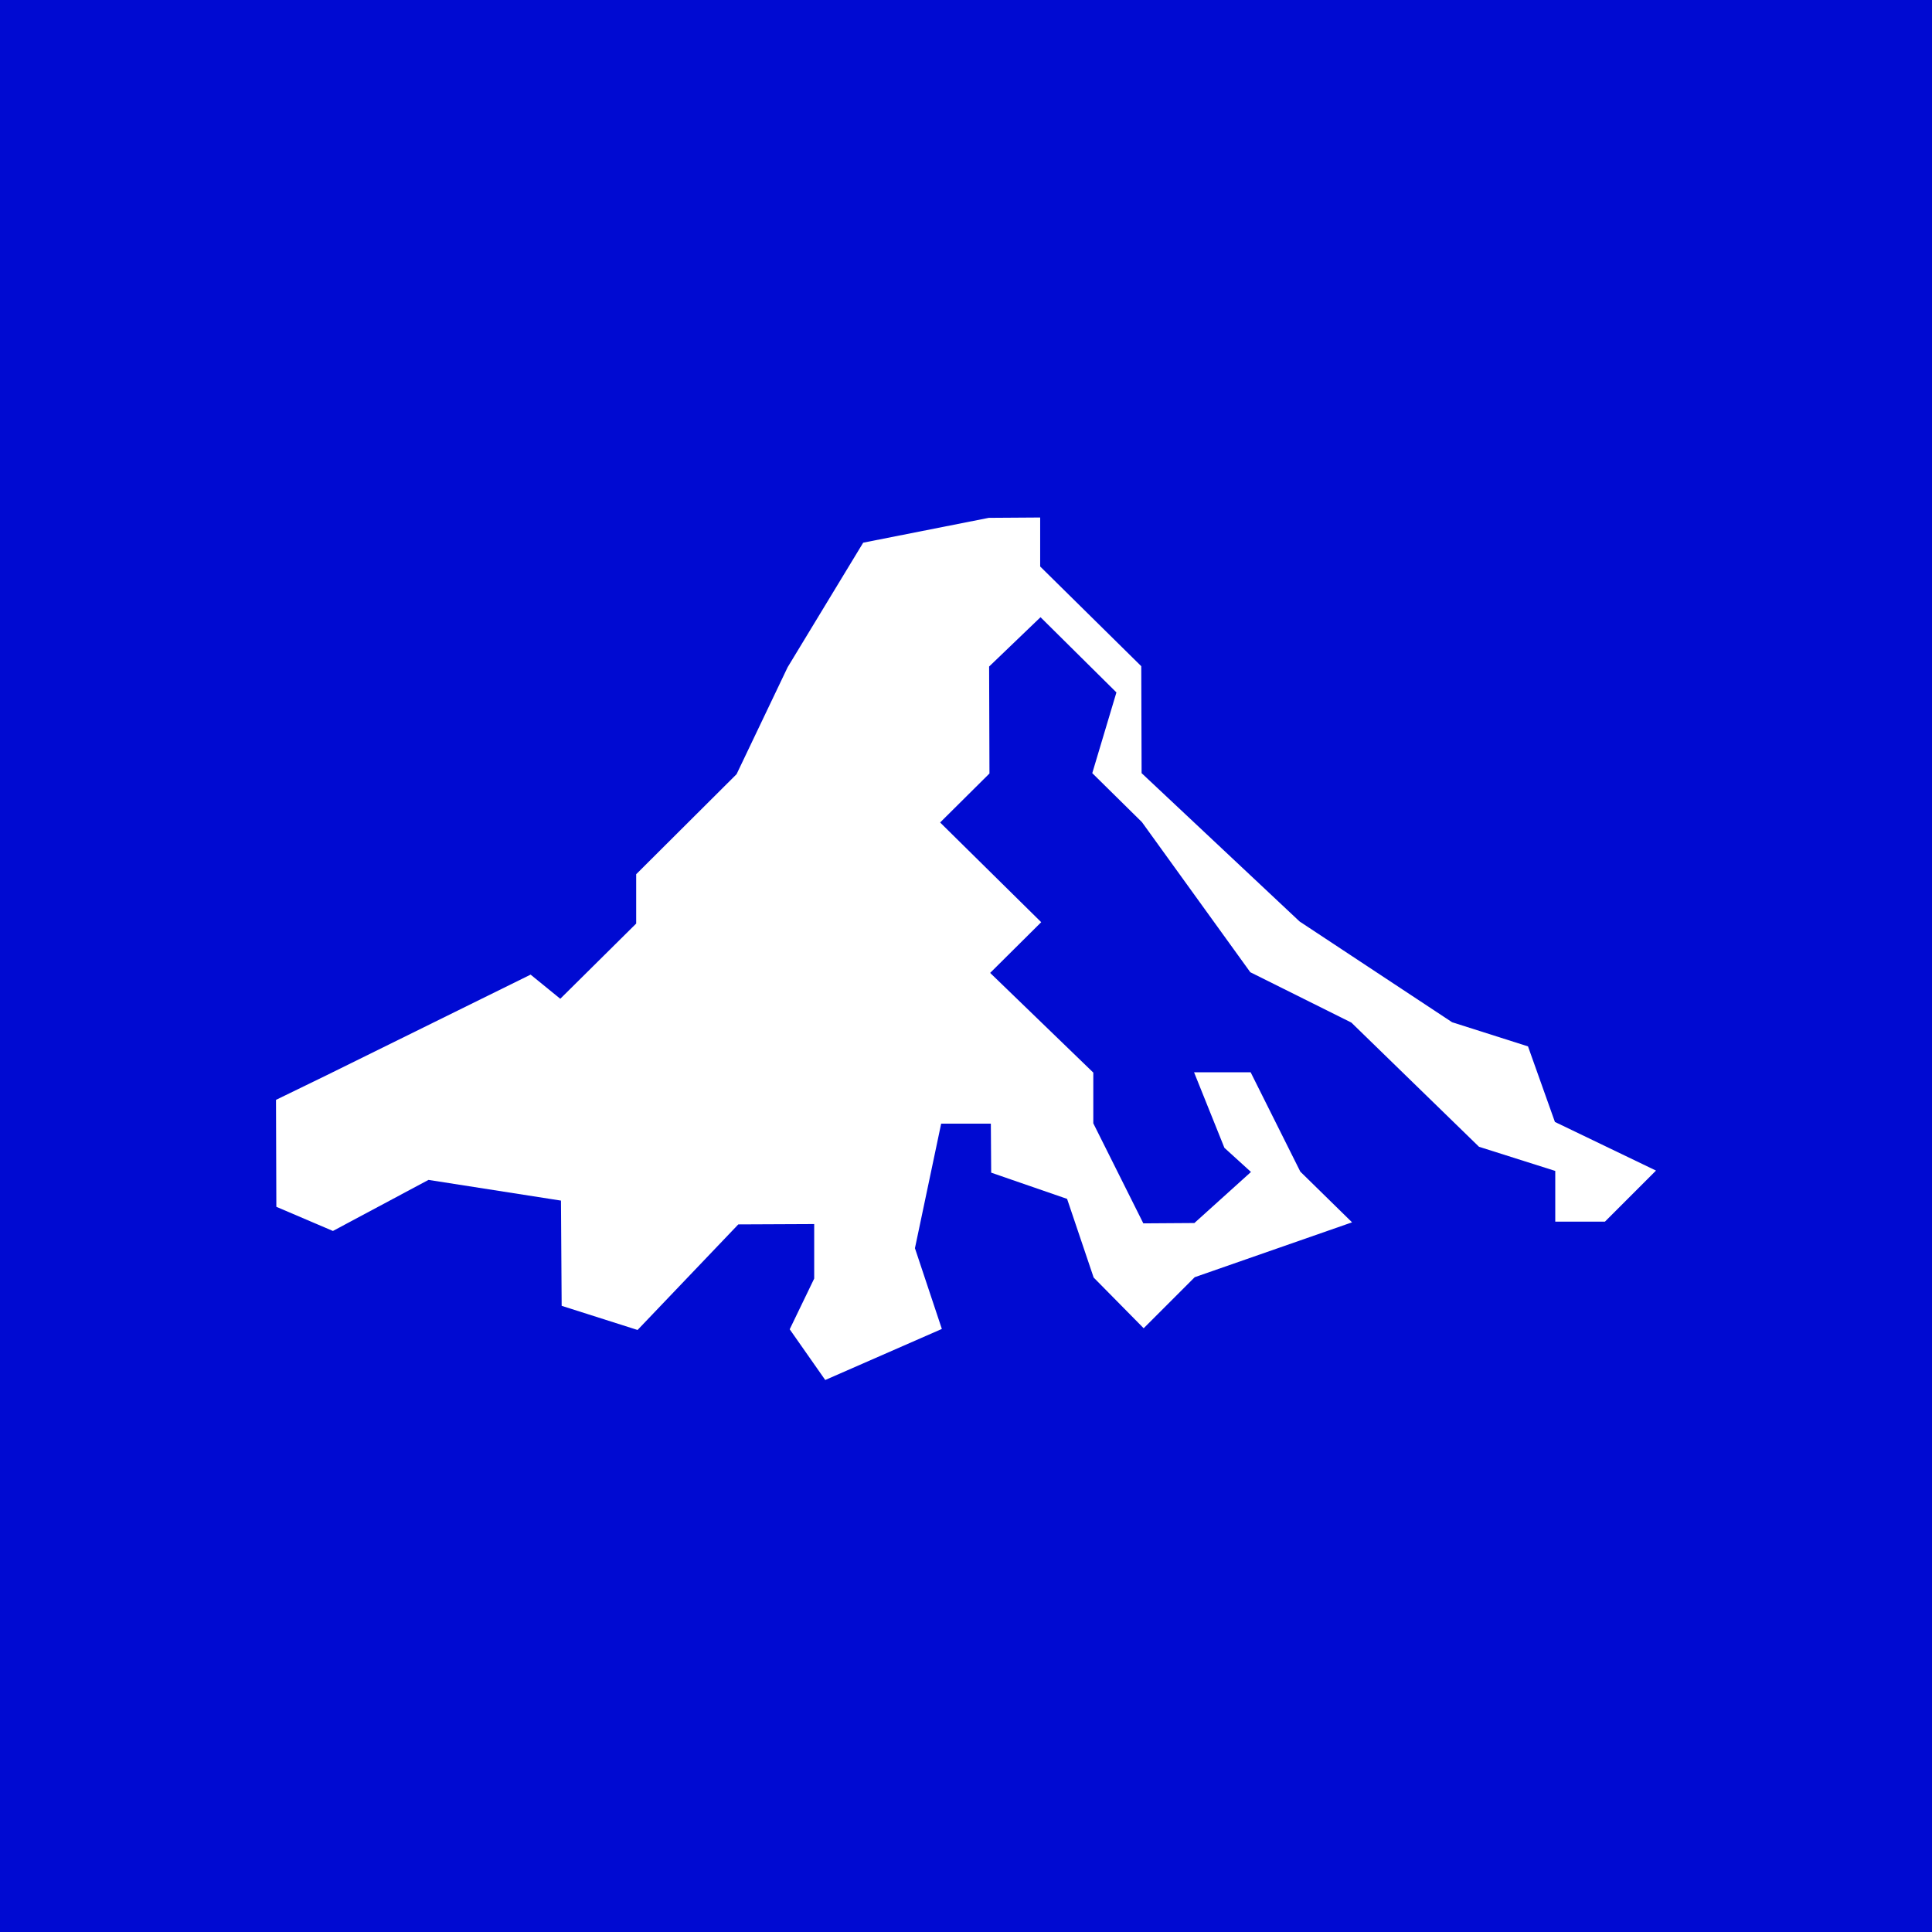
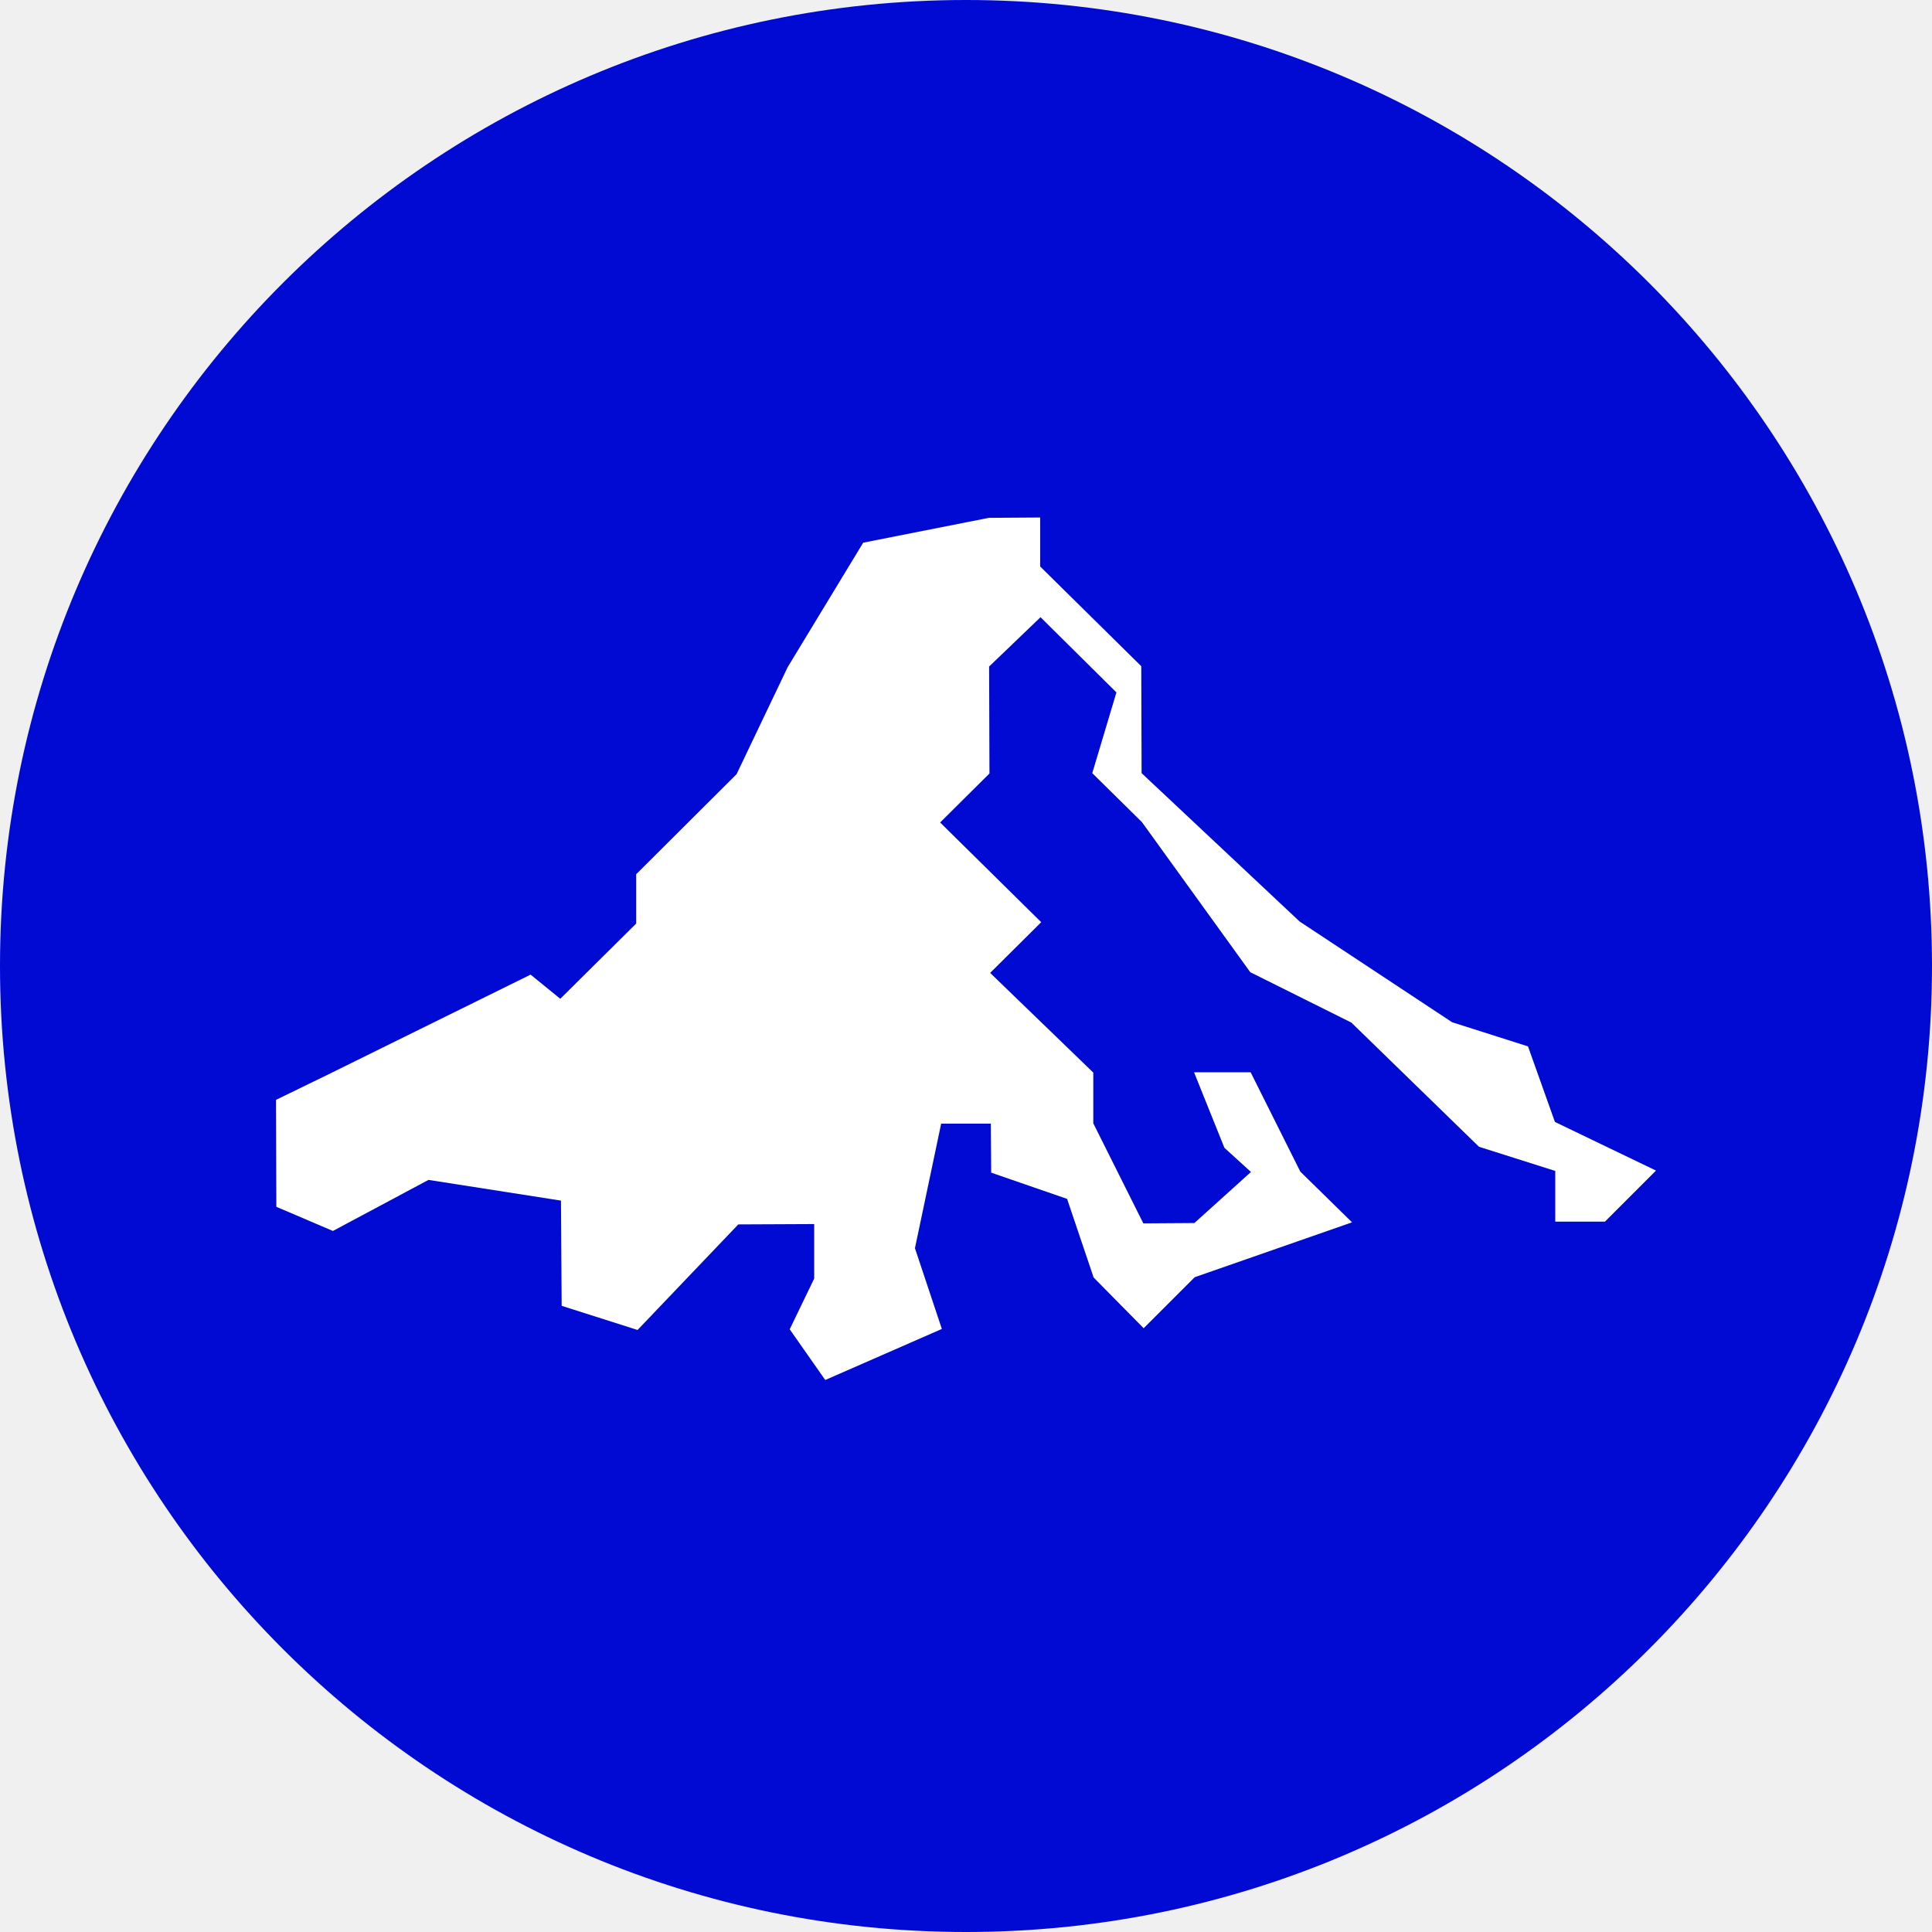
<svg xmlns="http://www.w3.org/2000/svg" width="56" height="56" viewBox="0 0 56 56">
-   <path fill="#000AD2" d="M0 0h56v56H0z" />
-   <path d="m34.63 37.02-1.48 1.48-1.45-1.47-.77-2.28-2.2-.76-.01-1.42h-1.44l-.76 3.61.78 2.34L23.92 40l-1.03-1.47.71-1.47v-1.58l-2.2.01-2.92 3.06-2.2-.7-.02-3.05-3.84-.6-2.77 1.48-1.64-.7-.01-3.1 1.48-.72 5.9-2.91.86.7 2.2-2.18v-1.43l2.91-2.9 1.48-3.1 2.19-3.61 3.64-.72 1.49-.01v1.42l2.93 2.89.01 3.1 4.58 4.3 4.42 2.92 2.2.7.78 2.19L48 33.93l-1.48 1.48h-1.44v-1.47l-2.21-.7-3.7-3.6-2.93-1.46-3.14-4.35-1.44-1.42.7-2.34-2.2-2.18-1.49 1.43.01 3.1-1.43 1.42 2.93 2.89-1.48 1.47 2.99 2.89v1.47l1.45 2.9 1.48-.01 1.64-1.48-.77-.7-.88-2.19h1.64l1.44 2.88 1.5 1.47-4.56 1.59Z" fill="#fff" />
+   <defs>
+     <clipPath id="rh-round">
+       <circle cx="28" cy="28" r="28" />
+     </clipPath>
+   </defs>
+   <g clip-path="url(#rh-round)">
+     <path fill="#000AD2" d="M0 0h56v56H0z" />
+     <path d="m34.63 37.02-1.48 1.48-1.45-1.47-.77-2.28-2.2-.76-.01-1.42h-1.44l-.76 3.61.78 2.34L23.92 40l-1.03-1.47.71-1.47v-1.58l-2.2.01-2.92 3.06-2.2-.7-.02-3.05-3.84-.6-2.77 1.48-1.64-.7-.01-3.1 1.48-.72 5.9-2.91.86.7 2.2-2.18v-1.43l2.91-2.9 1.48-3.1 2.19-3.61 3.64-.72 1.49-.01v1.42l2.93 2.89.01 3.1 4.58 4.3 4.42 2.92 2.2.7.78 2.19L48 33.93l-1.48 1.48h-1.44v-1.47l-2.21-.7-3.7-3.6-2.93-1.46-3.14-4.35-1.44-1.42.7-2.34-2.2-2.18-1.49 1.43.01 3.1-1.43 1.42 2.93 2.89-1.48 1.47 2.99 2.89v1.47l1.45 2.9 1.48-.01 1.64-1.48-.77-.7-.88-2.19h1.64l1.44 2.88 1.5 1.47-4.56 1.59Z" fill="#fff" />
+   </g>
</svg>
